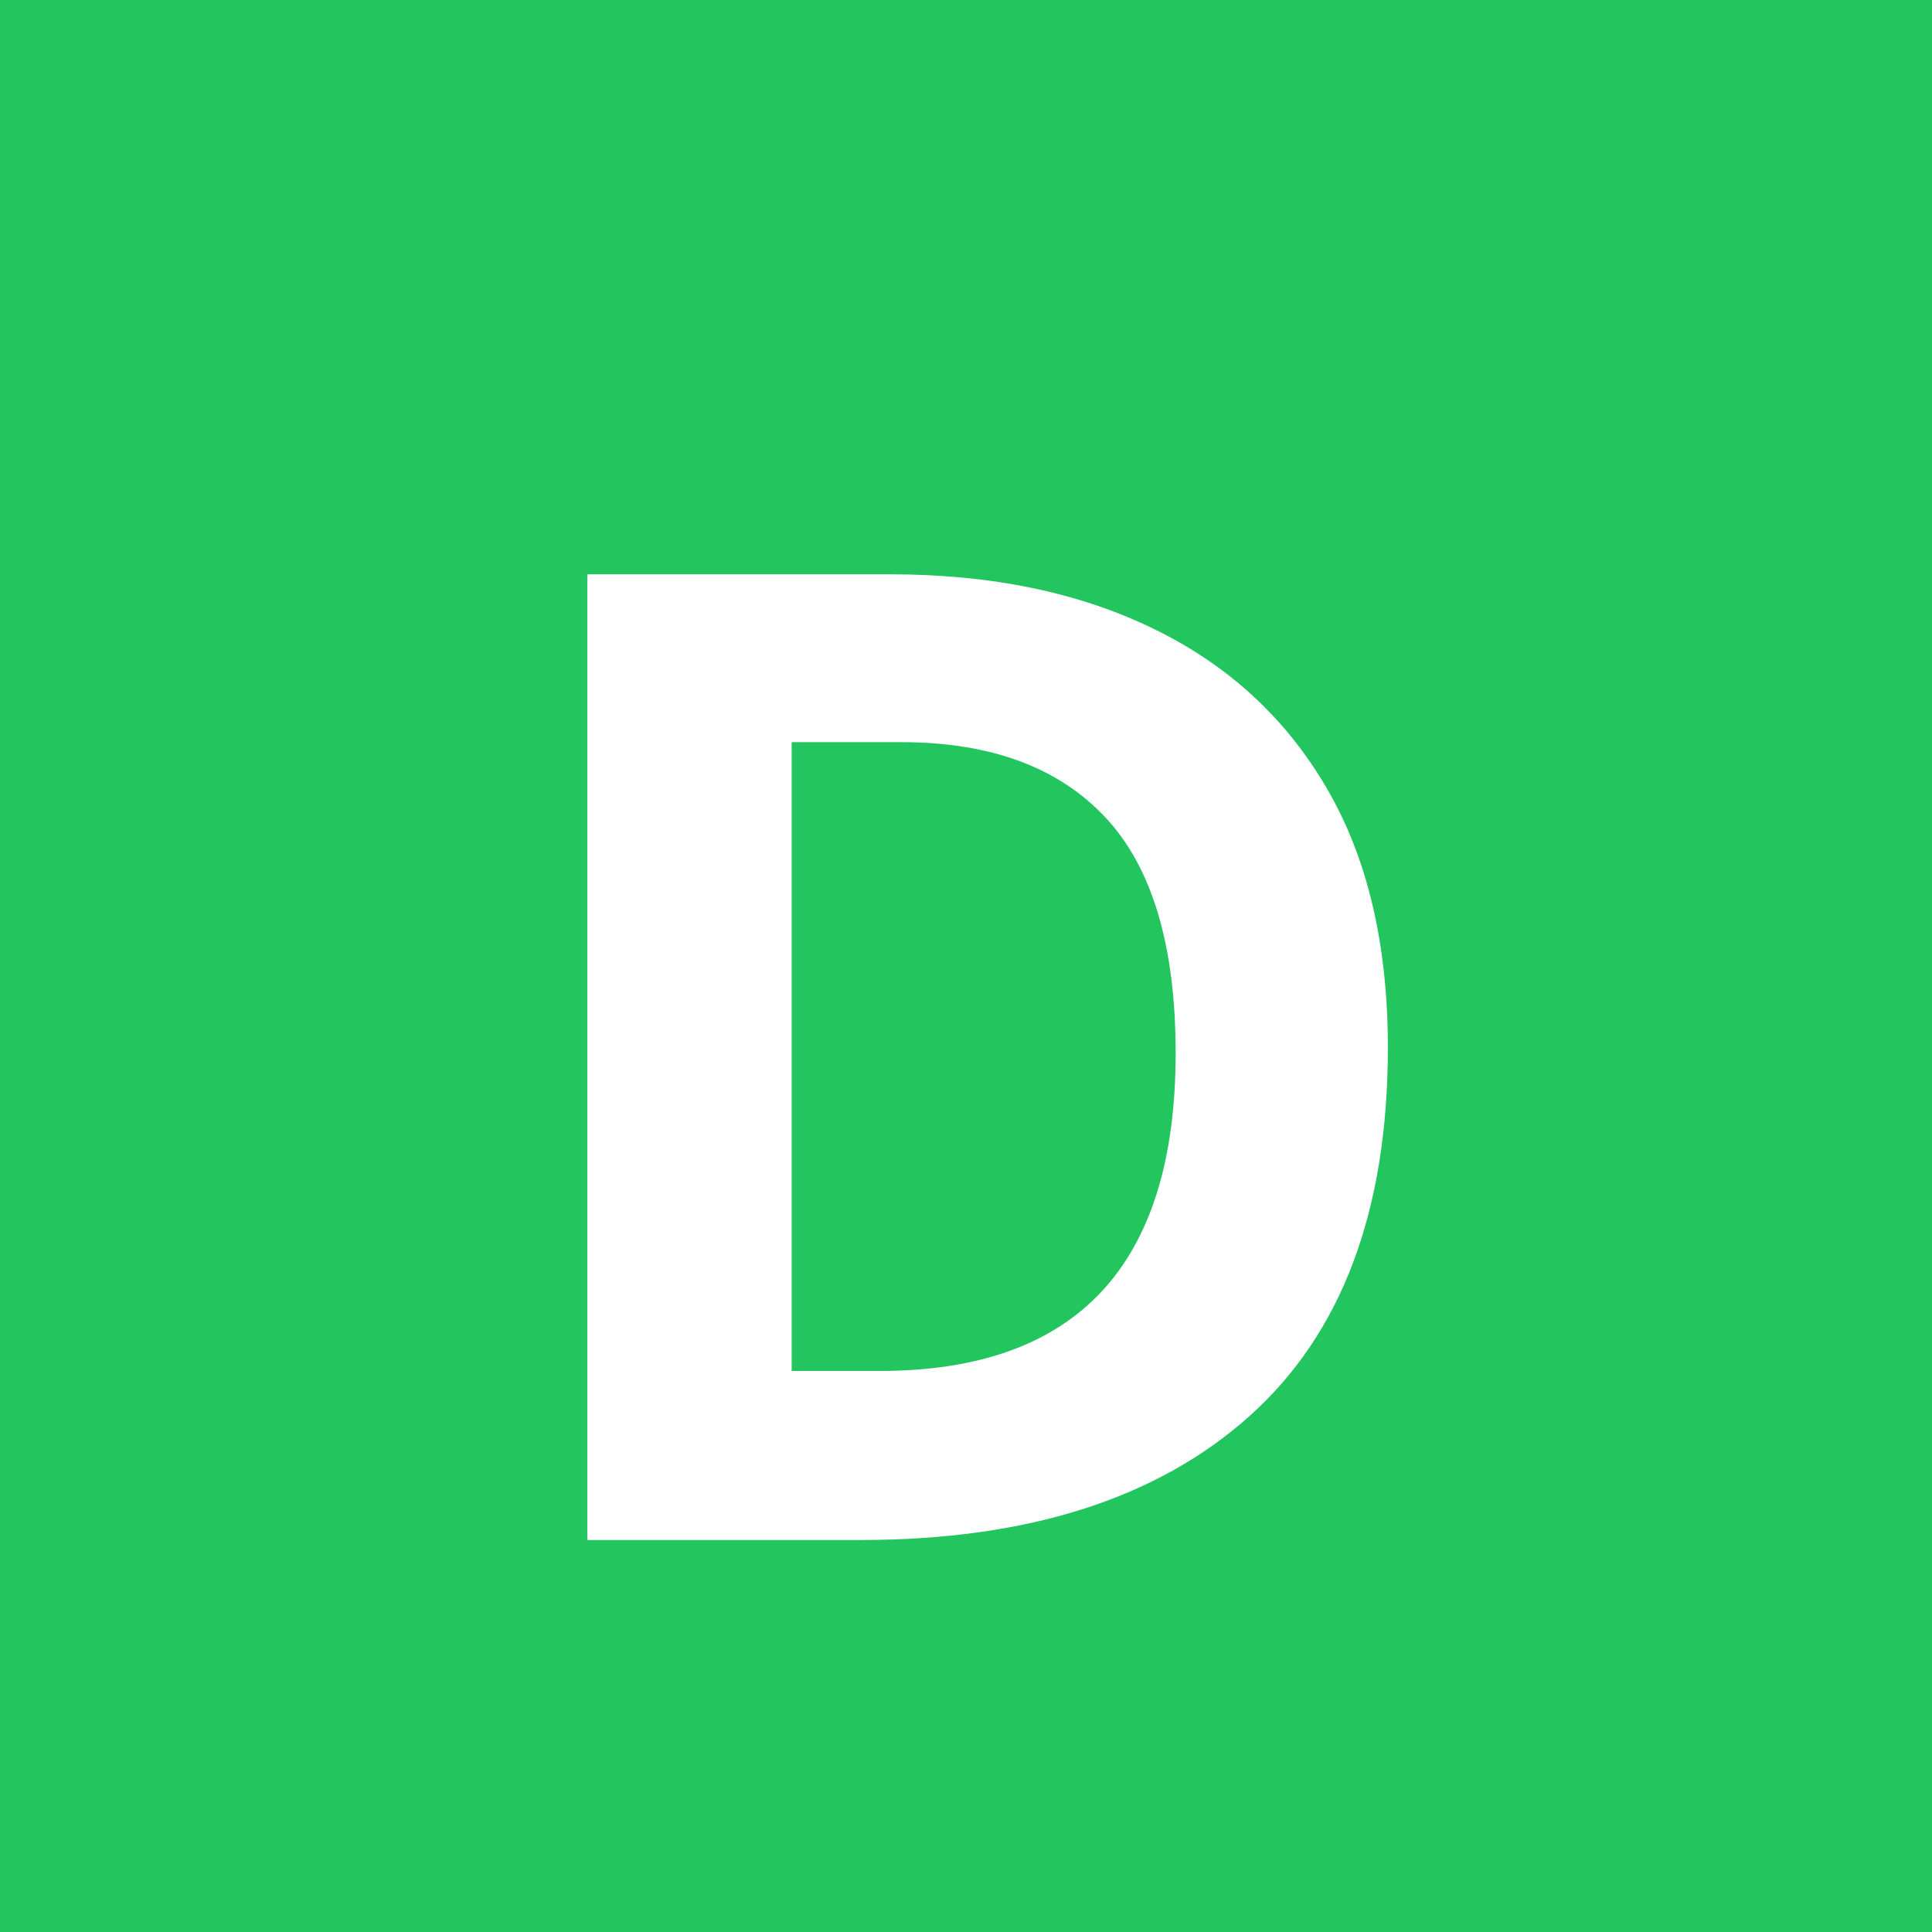
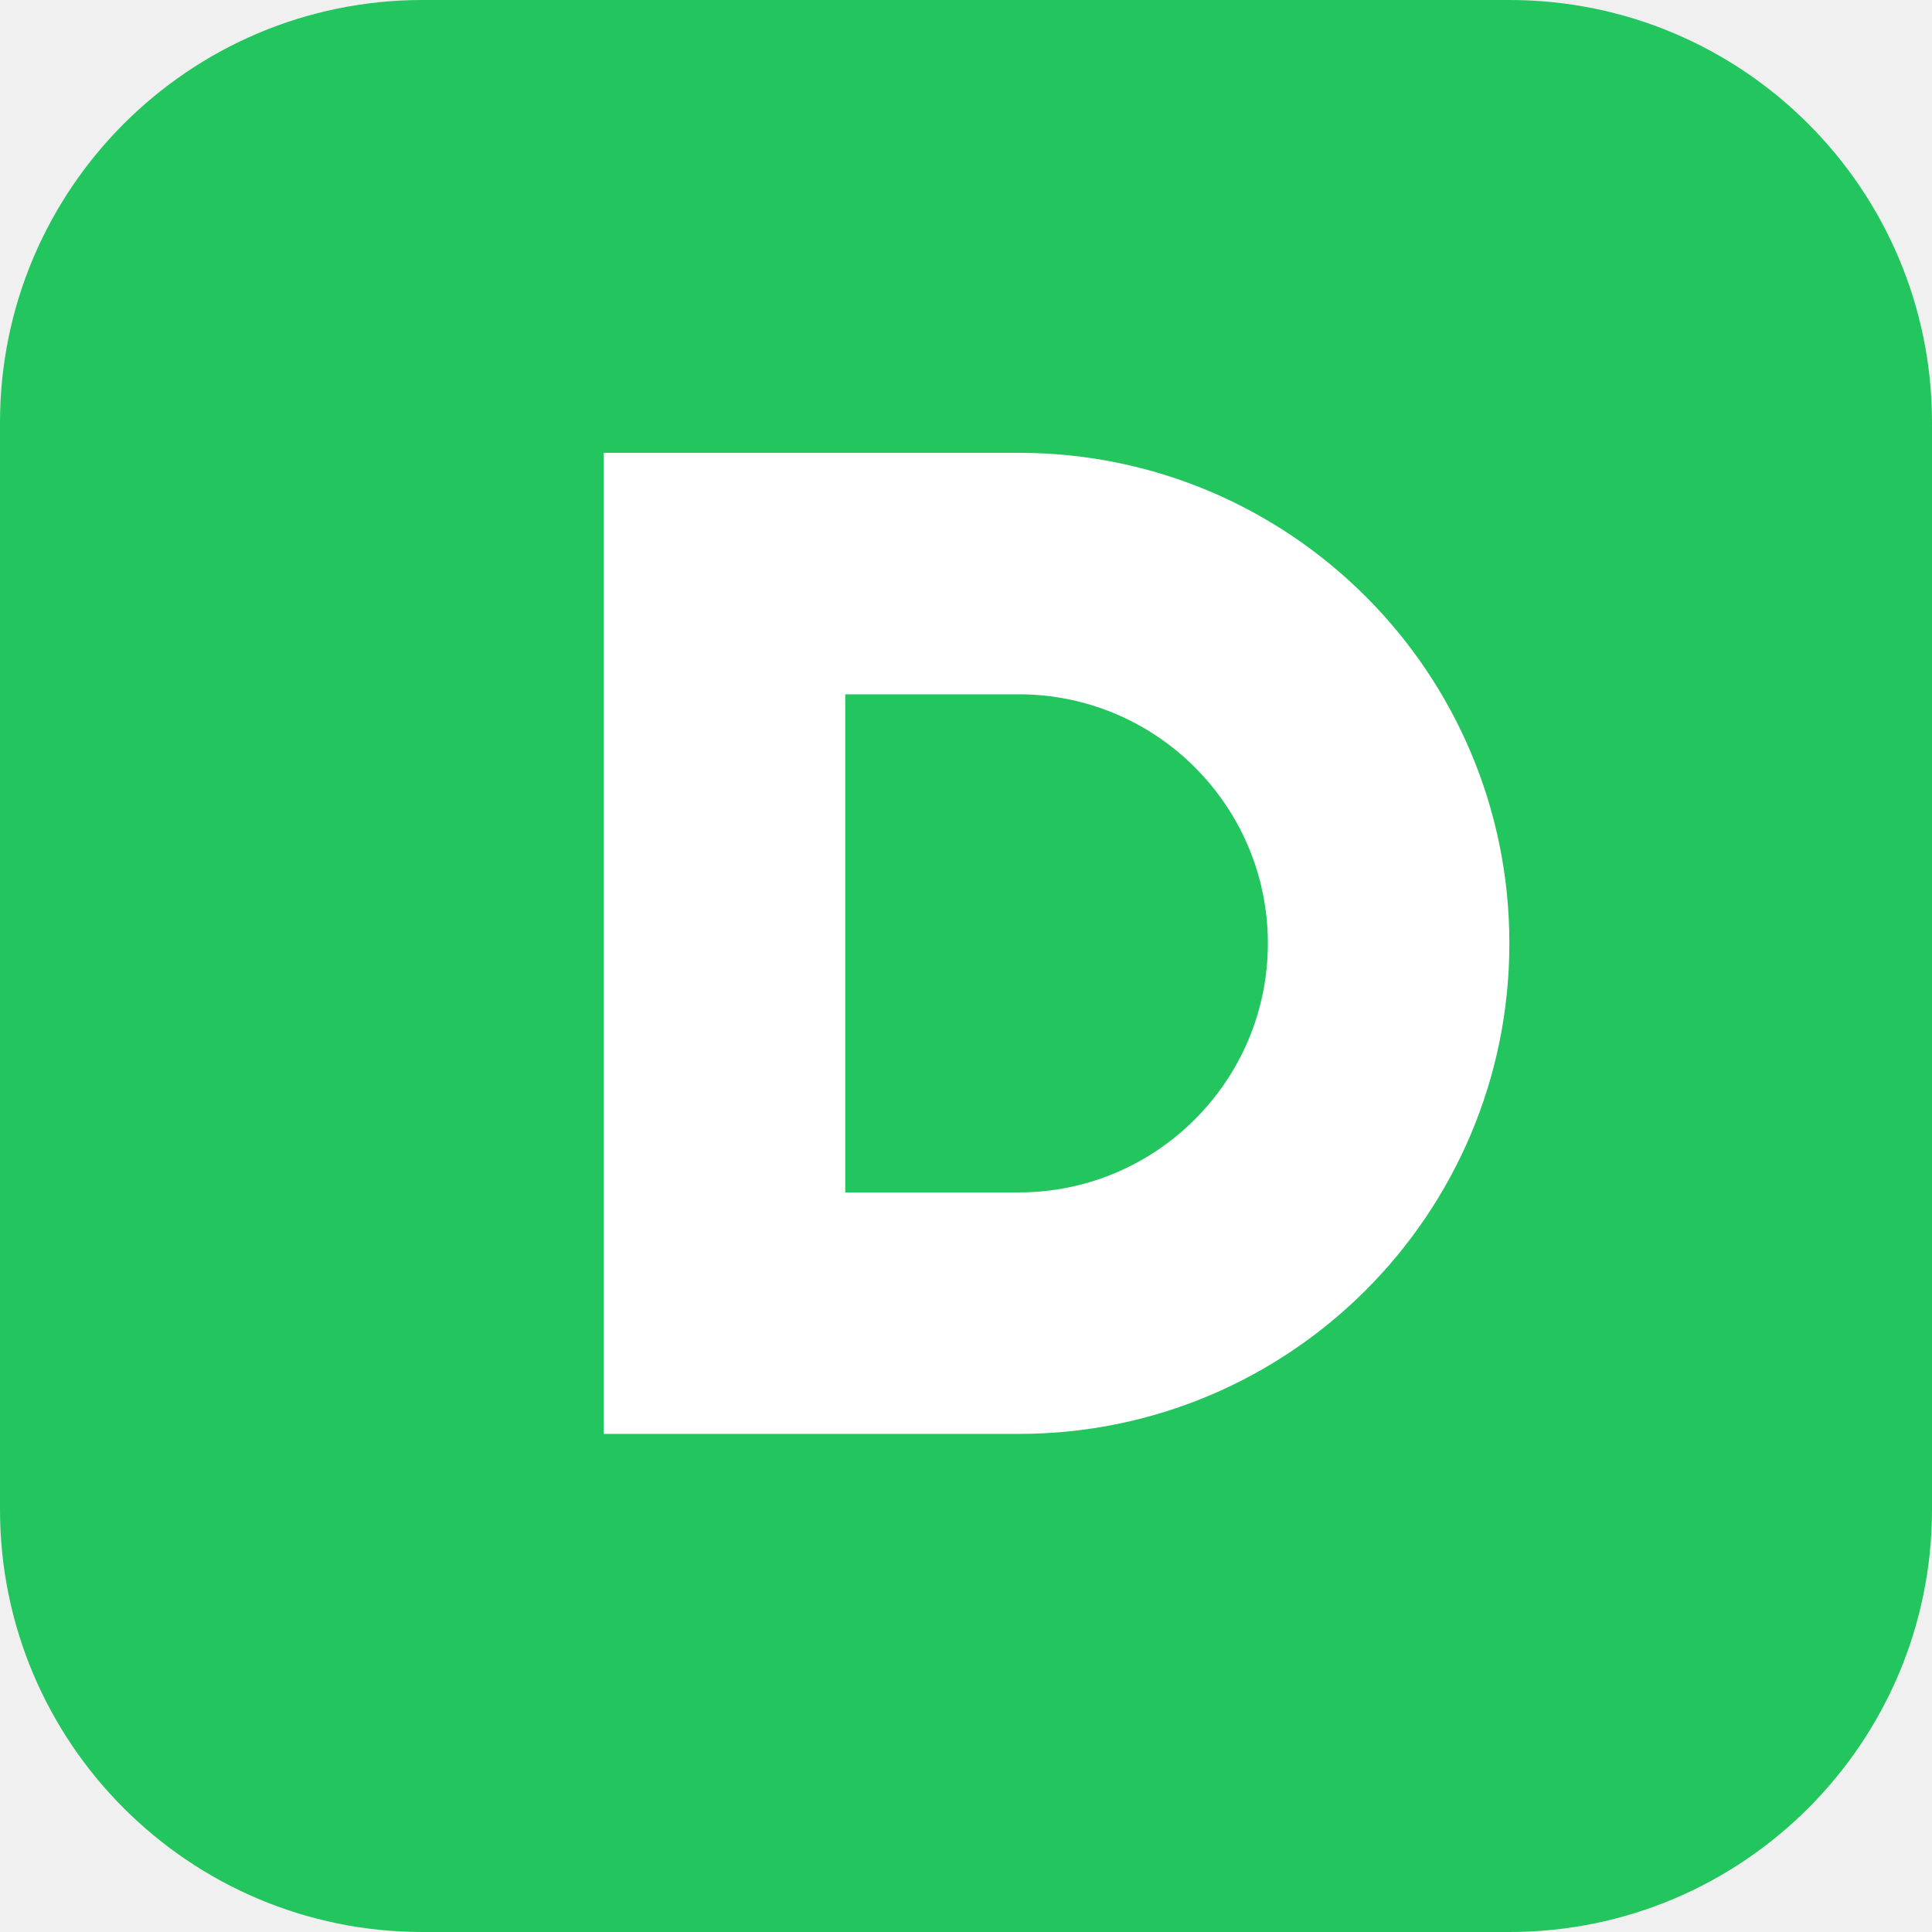
- <svg xmlns="http://www.w3.org/2000/svg" viewBox="0 0 100 100">
-   <rect width="100" height="100" fill="#22c55e" />
-   <text x="50%" y="55%" dominant-baseline="middle" text-anchor="middle" font-family="system-ui, sans-serif" font-weight="900" font-size="70" fill="white">D</text>
+ <svg xmlns="http://www.w3.org/2000/svg" viewBox="0 0 512 512" width="100%" height="100%">
+   <rect width="512" height="512" rx="112" fill="#22c55e" />
+   <path d="M160 120h110c71.8 0 130 58.2 130 130s-58.2 130-130 130H160V120zm64 64v132h46c36.4 0 66-29.6 66-66s-29.6-66-66-66h-46z" fill="#ffffff" />
</svg>
